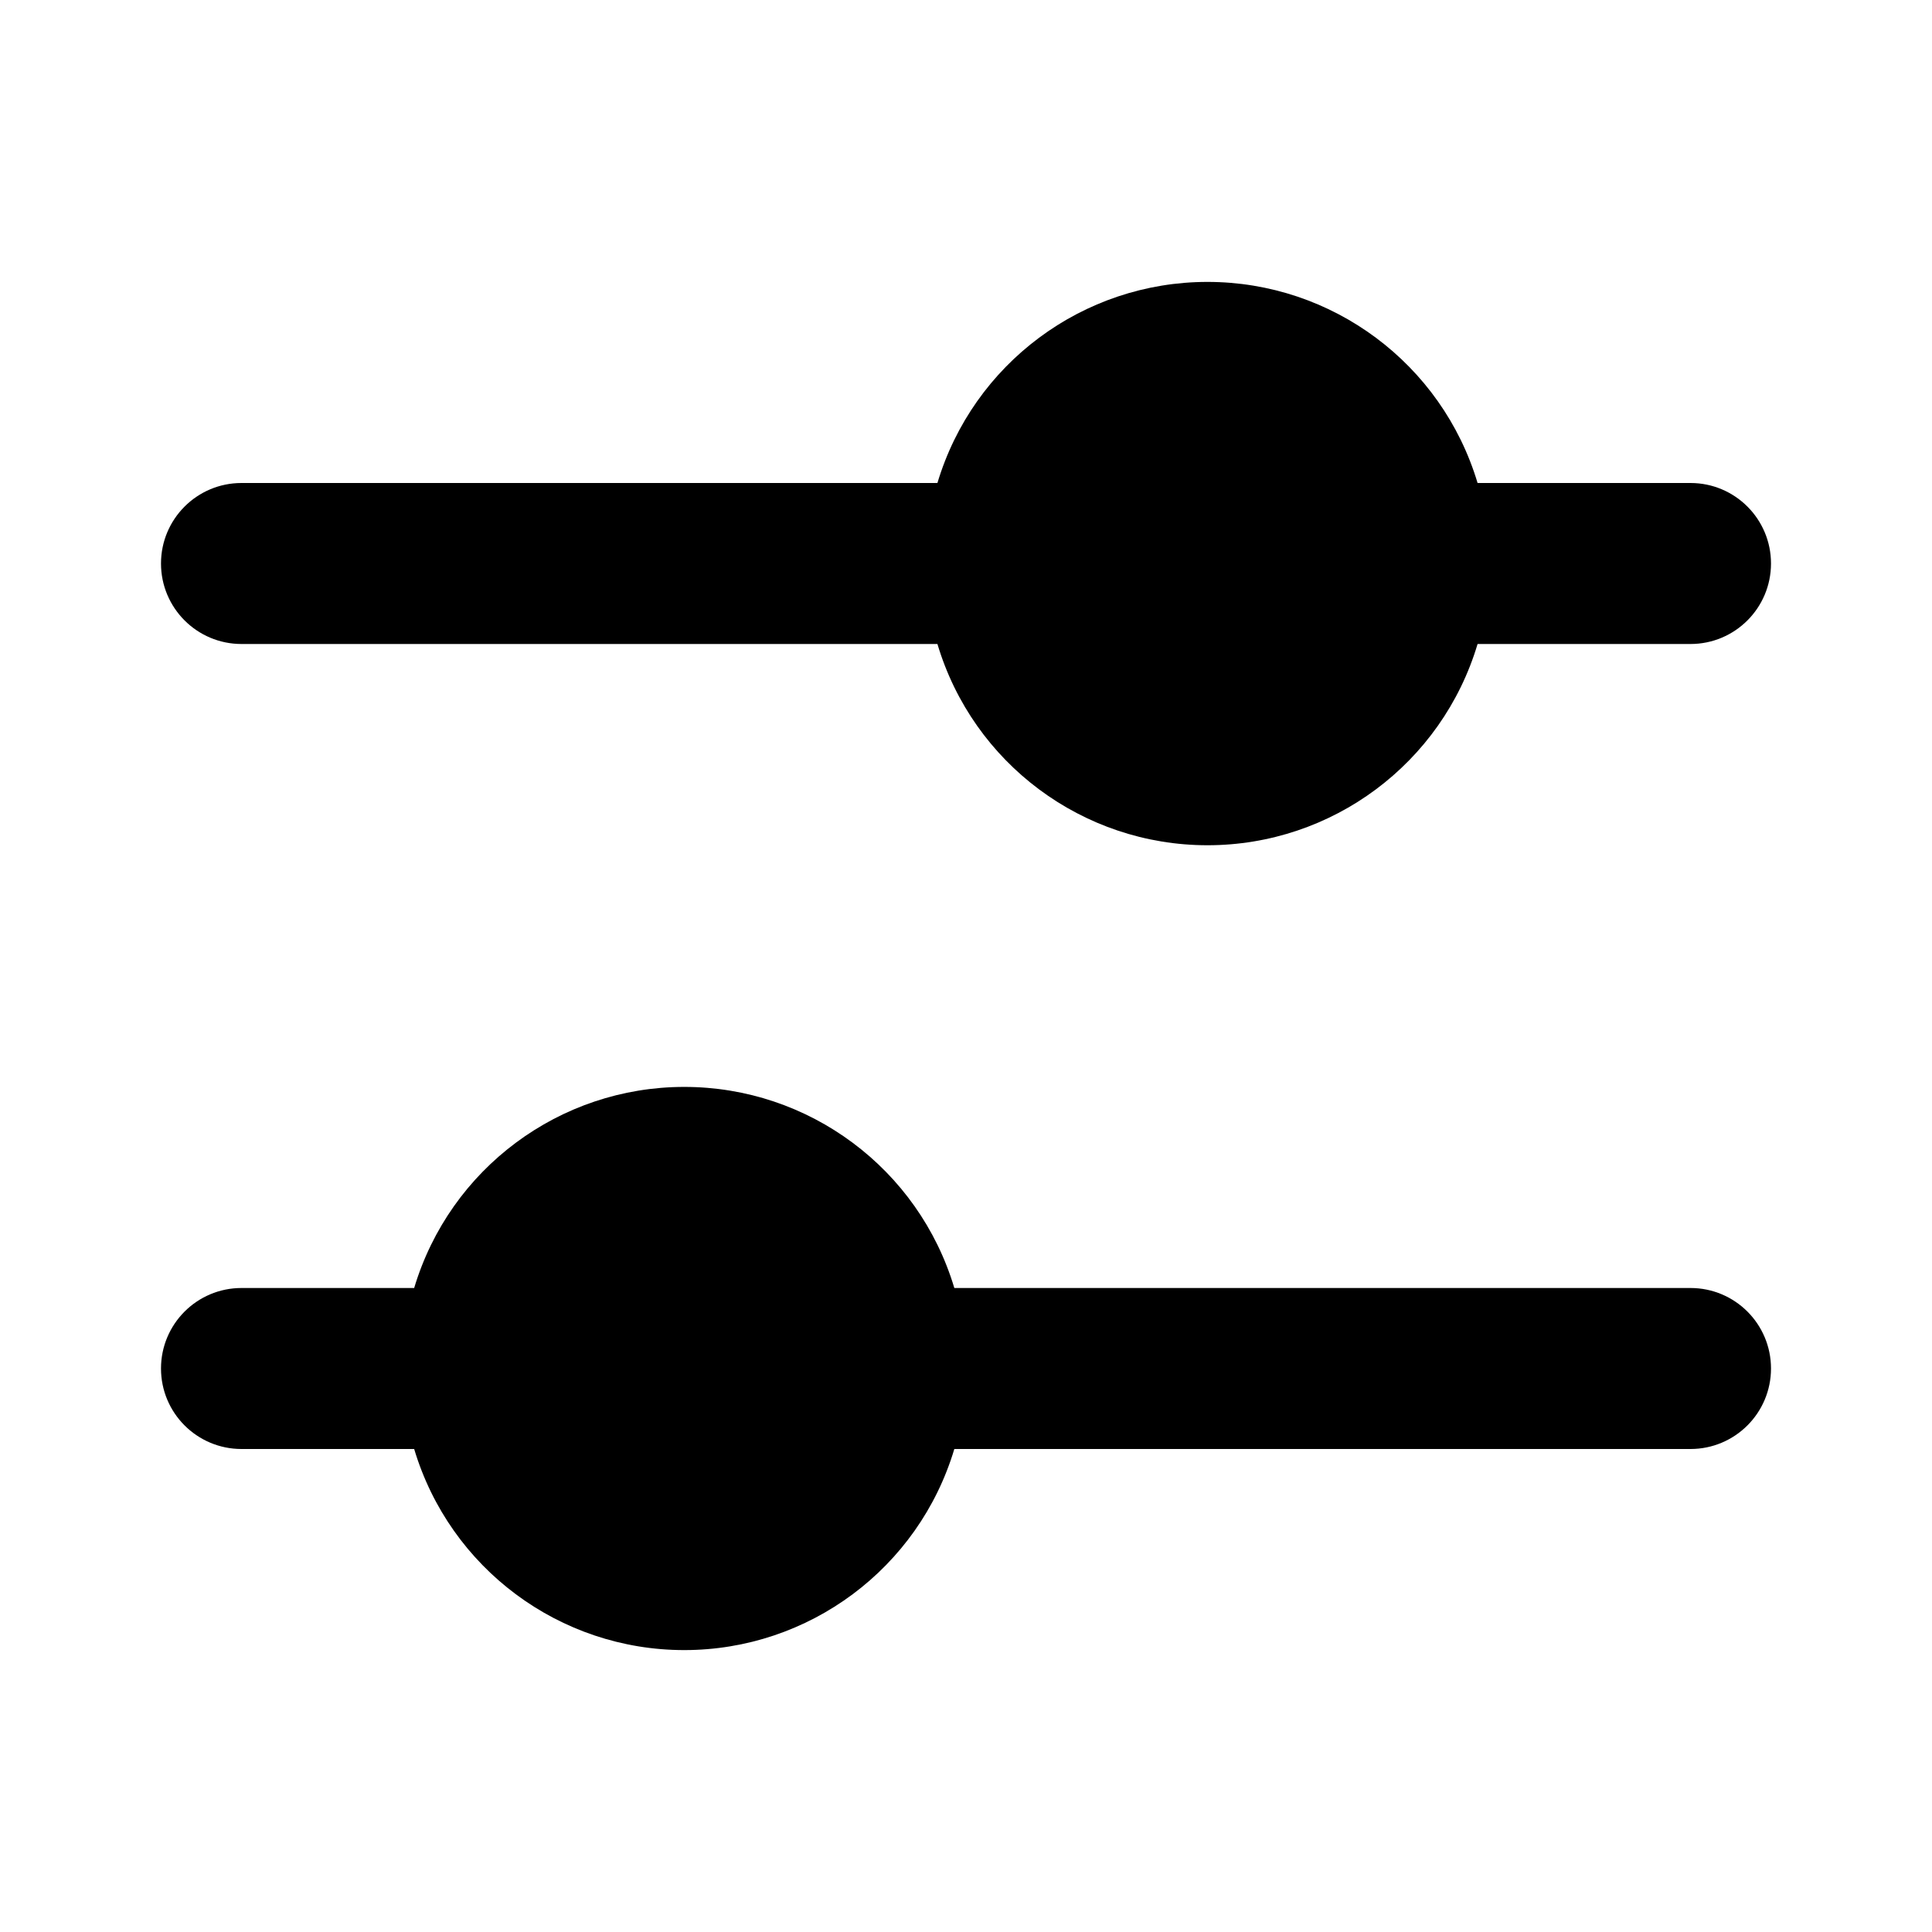
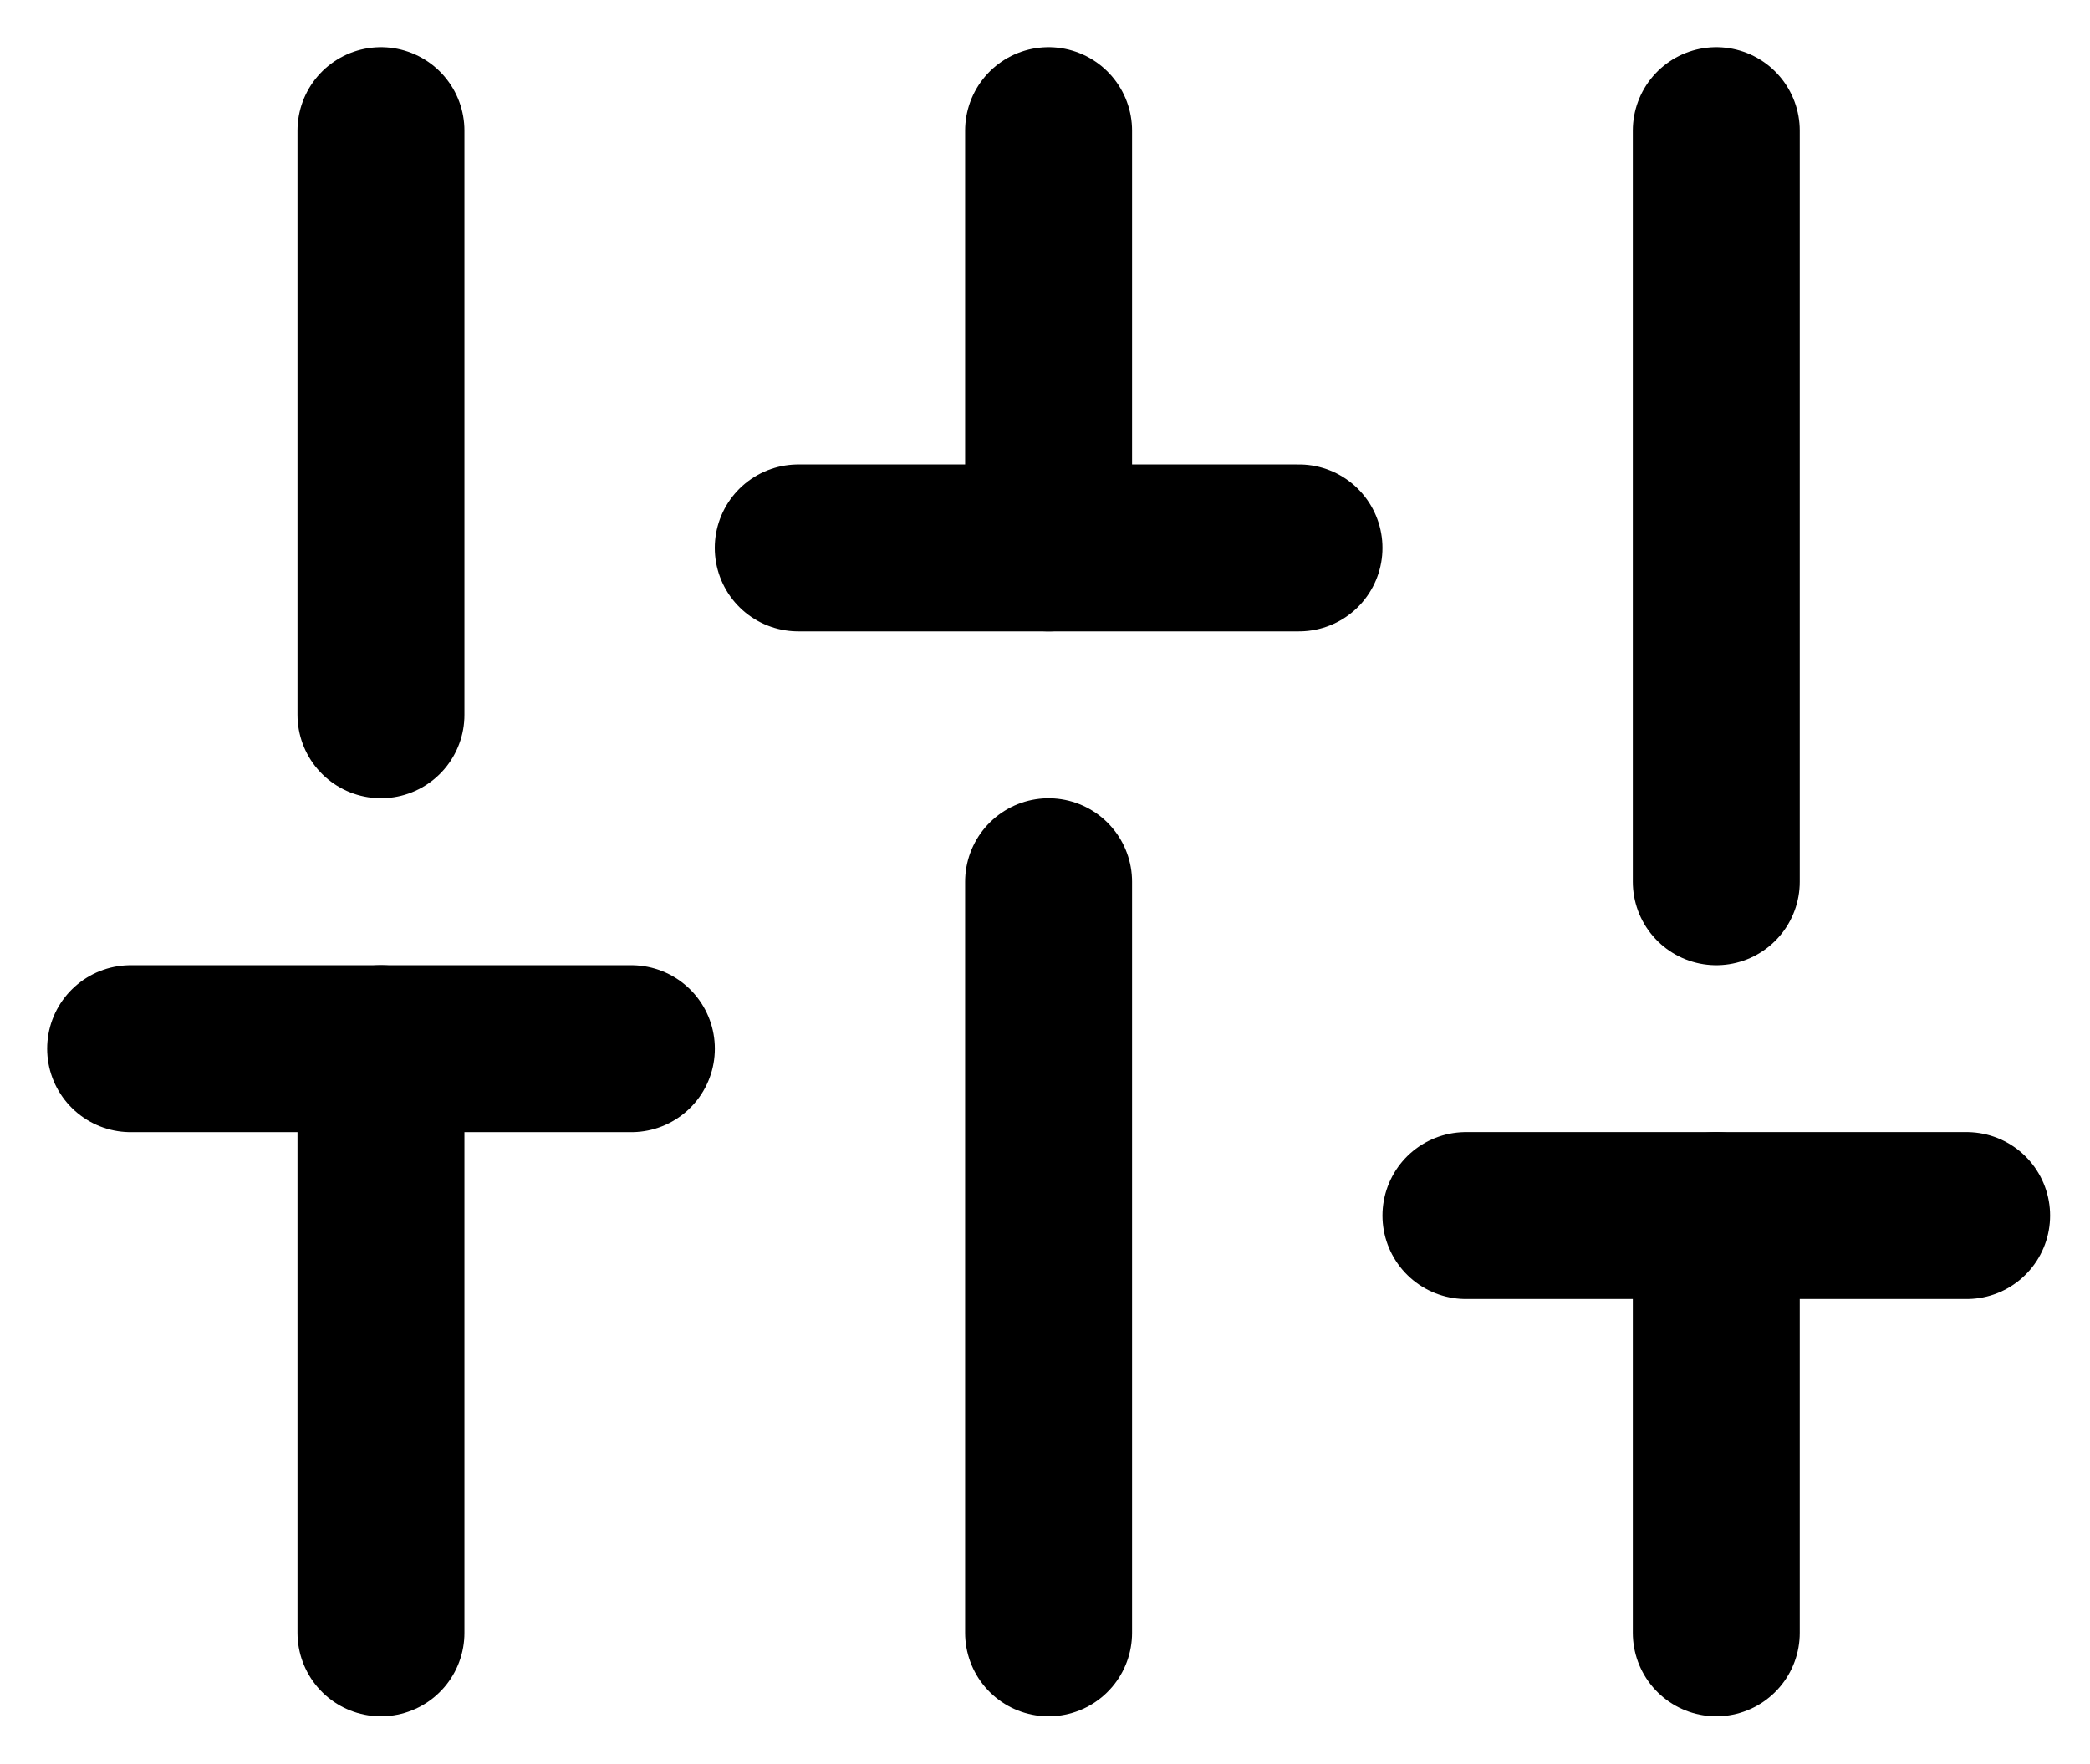
- <svg xmlns="http://www.w3.org/2000/svg" width="800px" height="800px" viewBox="0 0 24 24" fill="none">
-   <path fill-rule="evenodd" clip-rule="evenodd" d="M15 10.5A3.502 3.502 0 0 0 18.355 8H21a1 1 0 1 0 0-2h-2.645a3.502 3.502 0 0 0-6.71 0H3a1 1 0 0 0 0 2h8.645A3.502 3.502 0 0 0 15 10.5zM3 16a1 1 0 1 0 0 2h2.145a3.502 3.502 0 0 0 6.71 0H21a1 1 0 1 0 0-2h-9.145a3.502 3.502 0 0 0-6.71 0H3z" fill="#000000" />
+ <svg xmlns="http://www.w3.org/2000/svg" width="32" height="27" viewBox="0 0 32 27" fill="none">
+   <path d="M5.833 25V16.056" stroke="black" stroke-width="2.556" stroke-linecap="round" stroke-linejoin="round" />
+   <path d="M5.833 10.944V2" stroke="black" stroke-width="2.556" stroke-linecap="round" stroke-linejoin="round" />
+   <path d="M16.055 25V13.5" stroke="black" stroke-width="2.556" stroke-linecap="round" stroke-linejoin="round" />
+   <path d="M16.055 8.389V2" stroke="black" stroke-width="2.556" stroke-linecap="round" stroke-linejoin="round" />
+   <path d="M26.278 25V18.611" stroke="black" stroke-width="2.556" stroke-linecap="round" stroke-linejoin="round" />
+   <path d="M26.278 13.5V2" stroke="black" stroke-width="2.556" stroke-linecap="round" stroke-linejoin="round" />
+   <path d="M2 16.056H9.667" stroke="black" stroke-width="2.556" stroke-linecap="round" stroke-linejoin="round" />
+   <path d="M12.222 8.389H19.889" stroke="black" stroke-width="2.556" stroke-linecap="round" stroke-linejoin="round" />
+   <path d="M22.445 18.611H30.111" stroke="black" stroke-width="2.556" stroke-linecap="round" stroke-linejoin="round" />
</svg>
